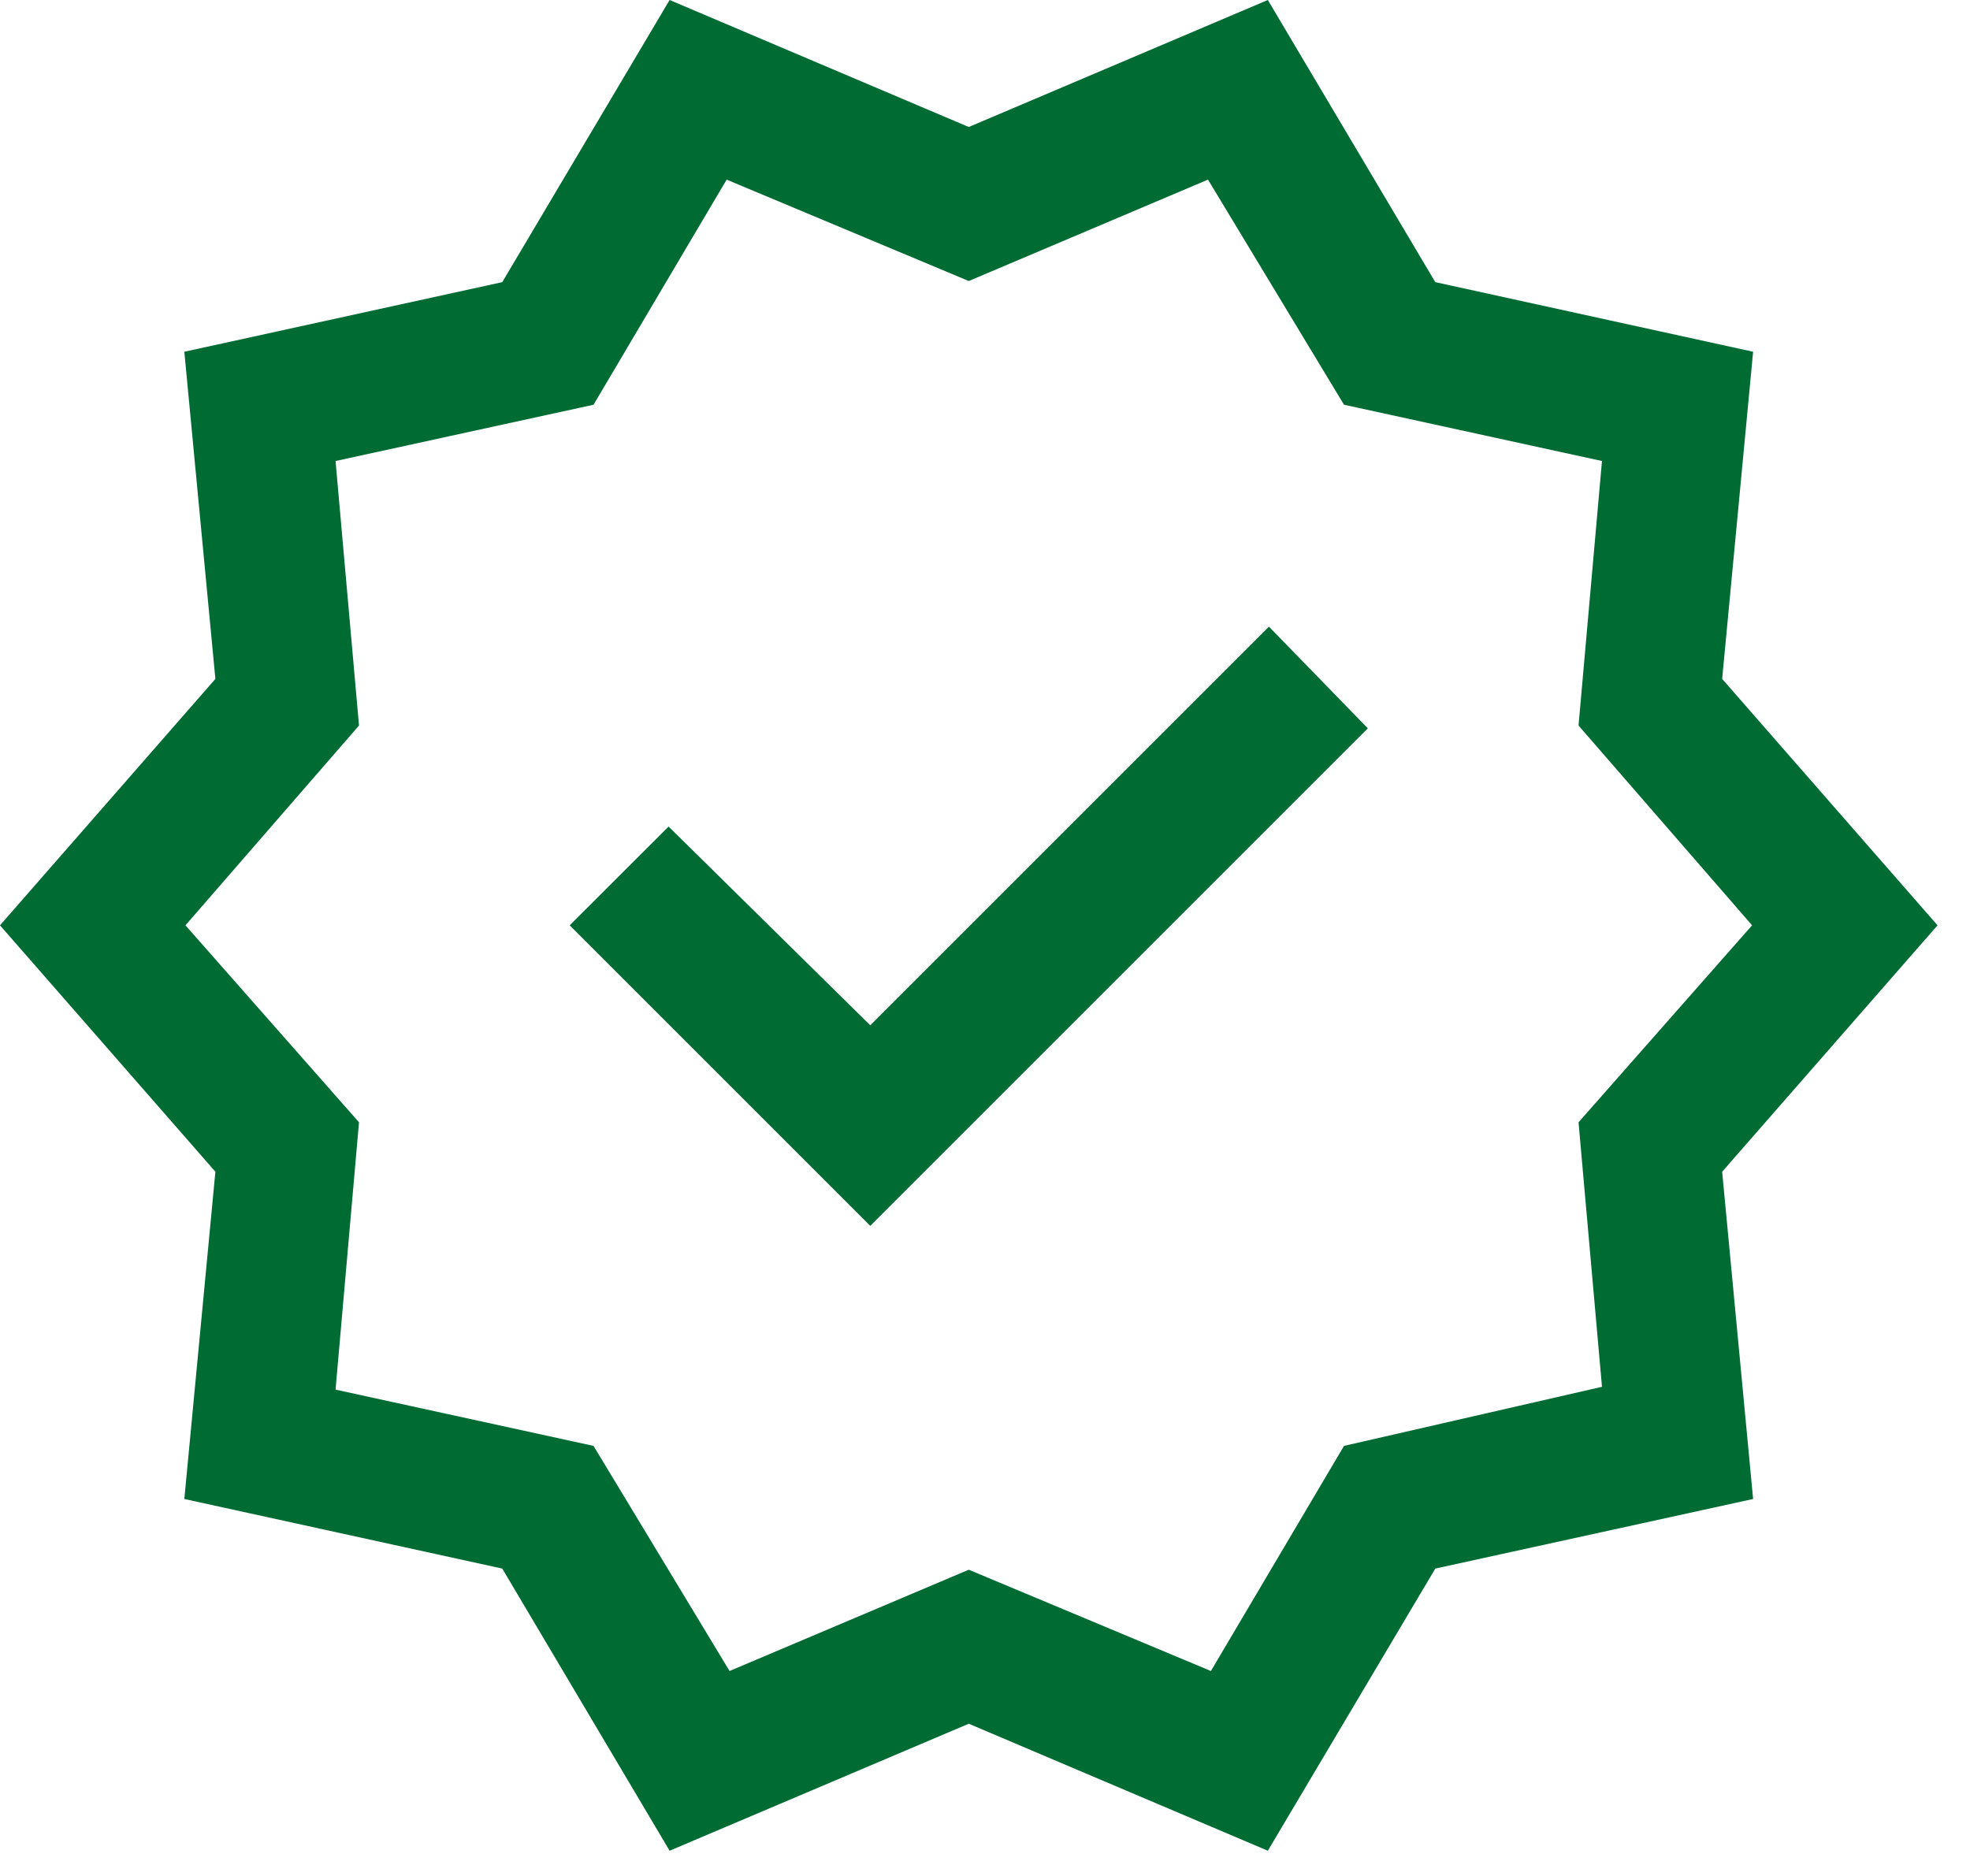
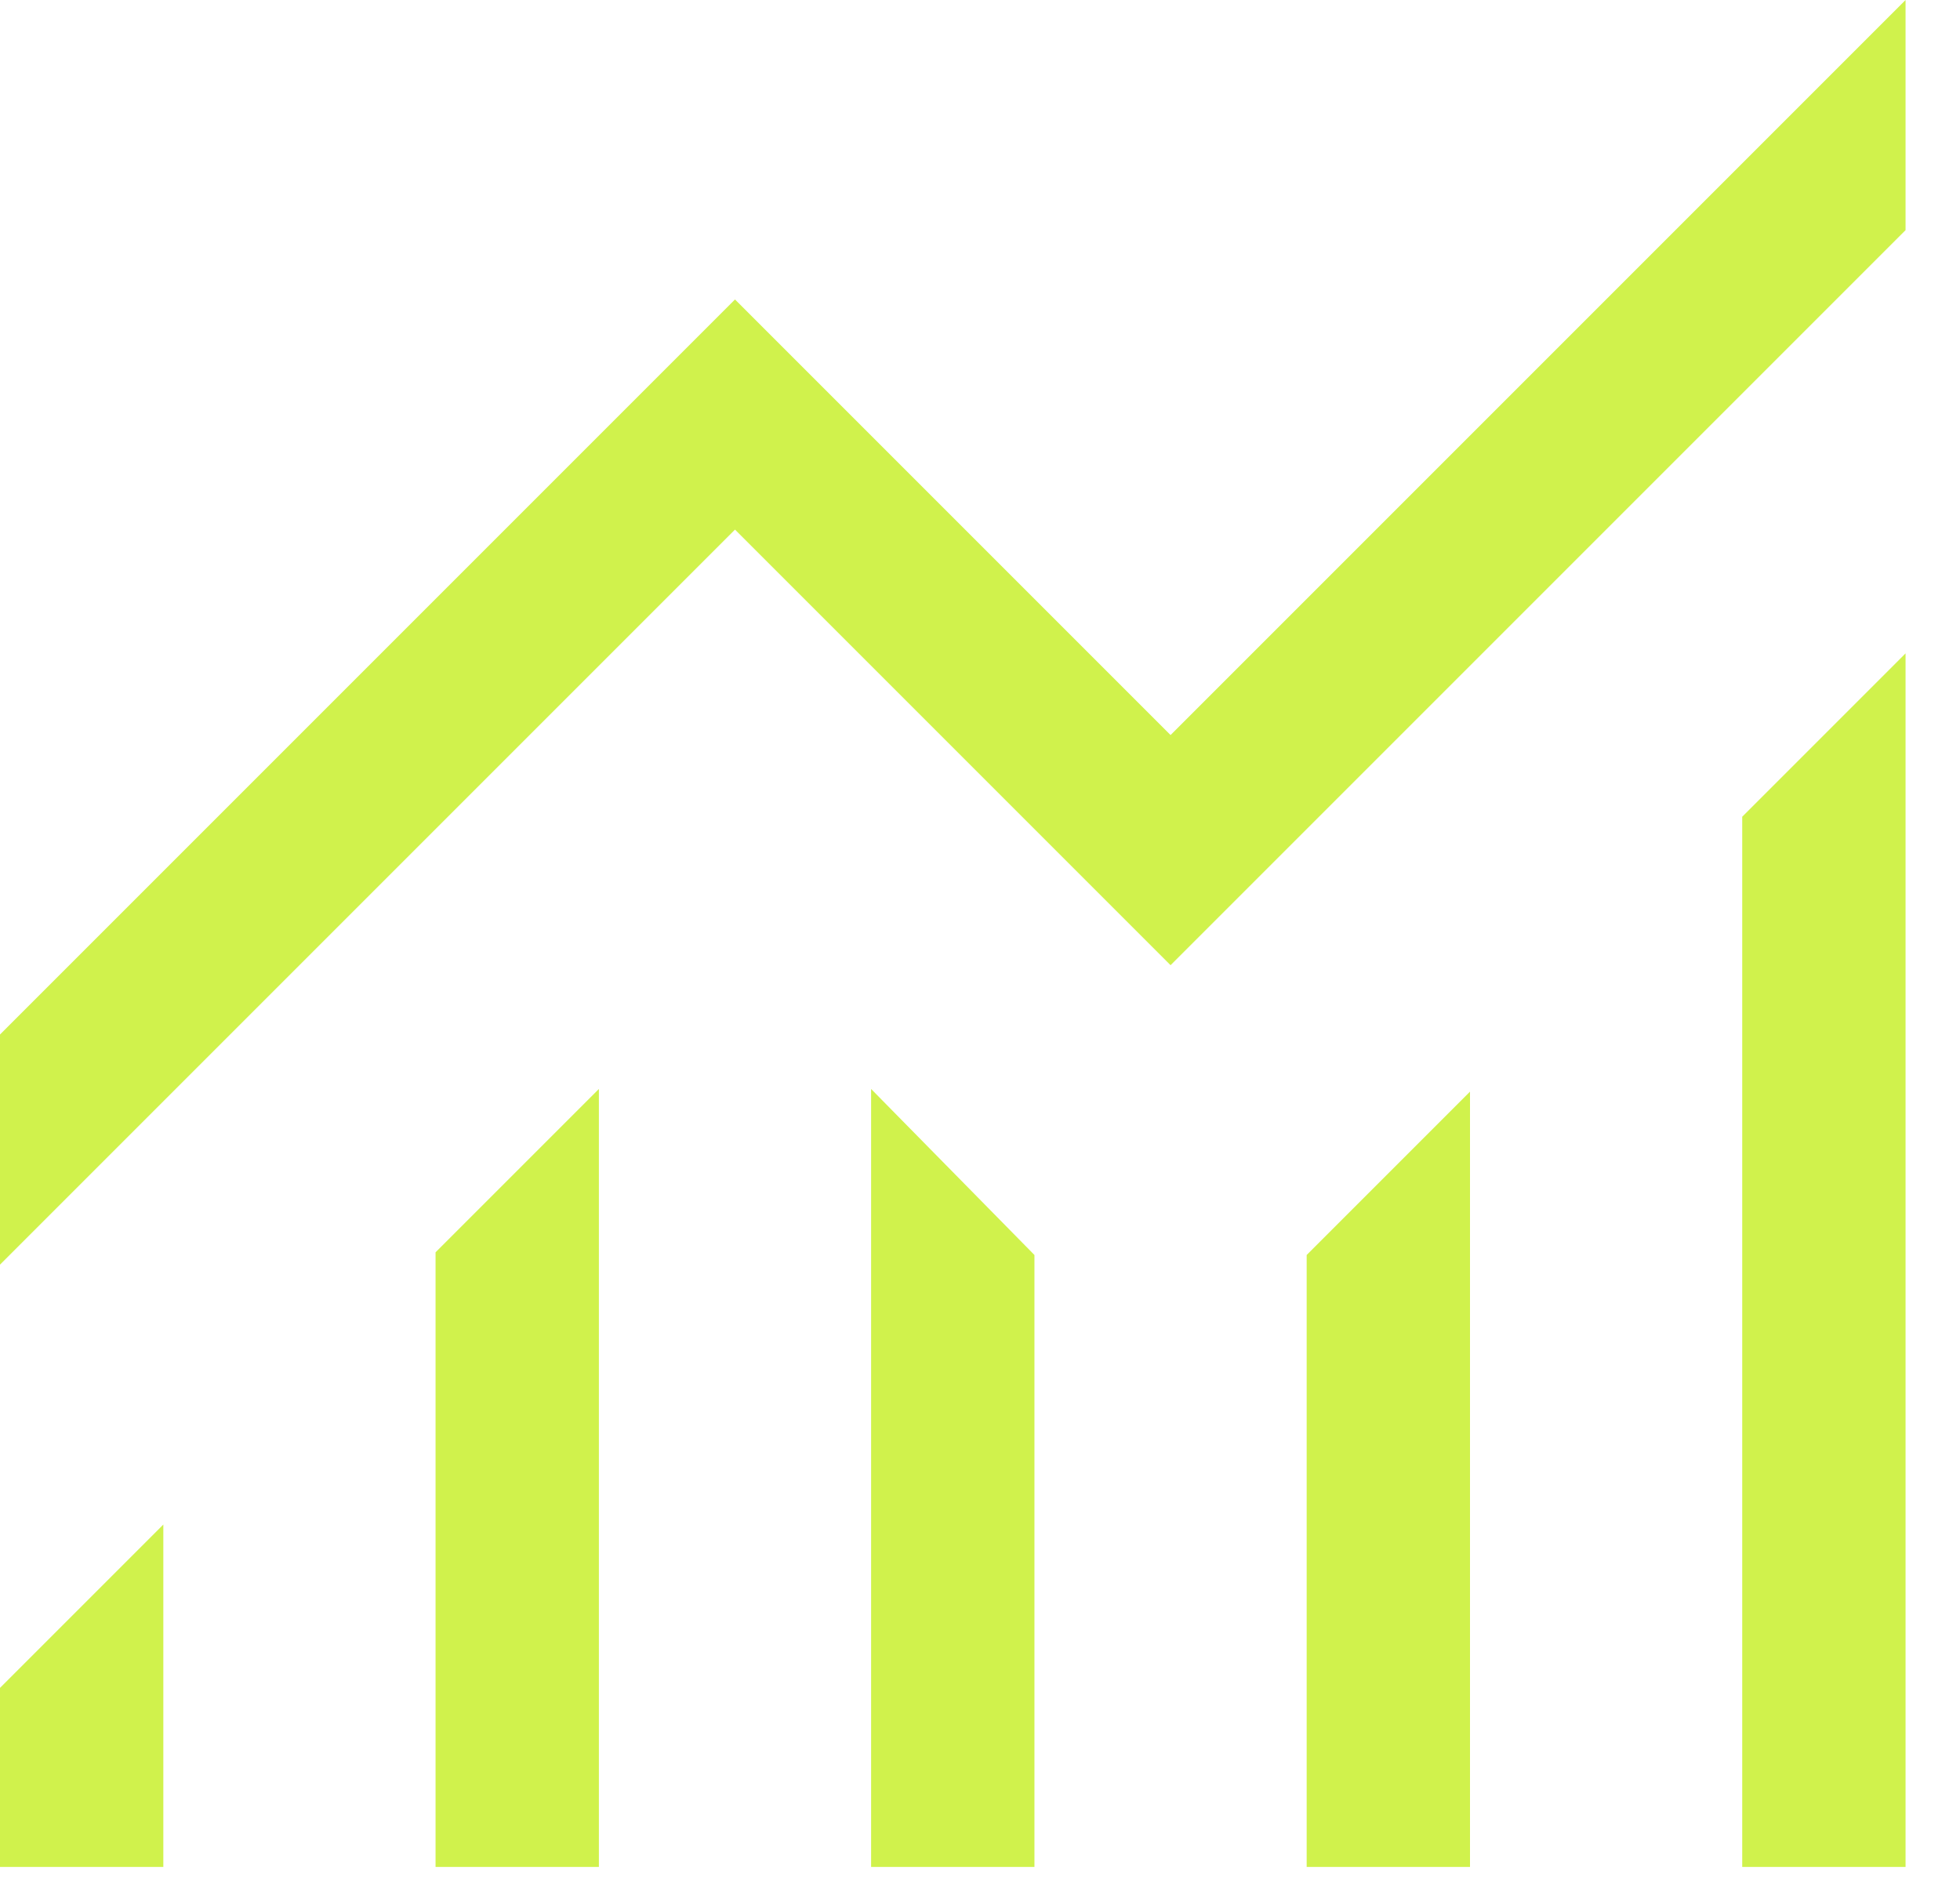
- <svg xmlns="http://www.w3.org/2000/svg" width="21" height="20" viewBox="0 0 21 20" fill="none">
-   <path d="M7.138 19.731L5.354 16.723L1.965 15.981L2.296 12.492L0 9.865L2.296 7.238L1.965 3.75L5.354 3.008L7.138 0L10.327 1.354L13.515 0L15.3 3.008L18.688 3.75L18.358 7.238L20.654 9.865L18.358 12.492L18.688 15.981L15.3 16.723L13.515 19.731L10.327 18.377L7.138 19.731ZM7.777 17.815L10.327 16.735L12.908 17.815L14.327 15.415L17.077 14.785L16.827 11.965L18.677 9.865L16.827 7.735L17.077 4.915L14.327 4.315L12.877 1.915L10.327 2.996L7.746 1.915L6.327 4.315L3.577 4.915L3.827 7.735L1.977 9.865L3.827 11.965L3.577 14.815L6.327 15.415L7.777 17.815ZM9.277 13.069L14.581 7.765L13.527 6.681L9.277 10.931L7.127 8.812L6.073 9.865L9.277 13.069Z" fill="#006B33" />
+ <svg xmlns="http://www.w3.org/2000/svg" width="27" height="26" viewBox="0 0 27 26" fill="none">
+   <path d="M0 25.716V23.25L2.25 21V25.716H0ZM6 25.716V17.25L8.25 15V25.716H6ZM12 25.716V15L14.25 17.287V25.716H12ZM18 25.716V17.287L20.25 15.037V25.716H18ZM24 25.716V11.25L26.25 9V25.716H24ZM0 17.42V14.25L10.125 4.125L16.125 10.125L26.25 0V3.17L16.125 13.295L10.125 7.295L0 17.42Z" fill="#D0F24C" />
</svg>
